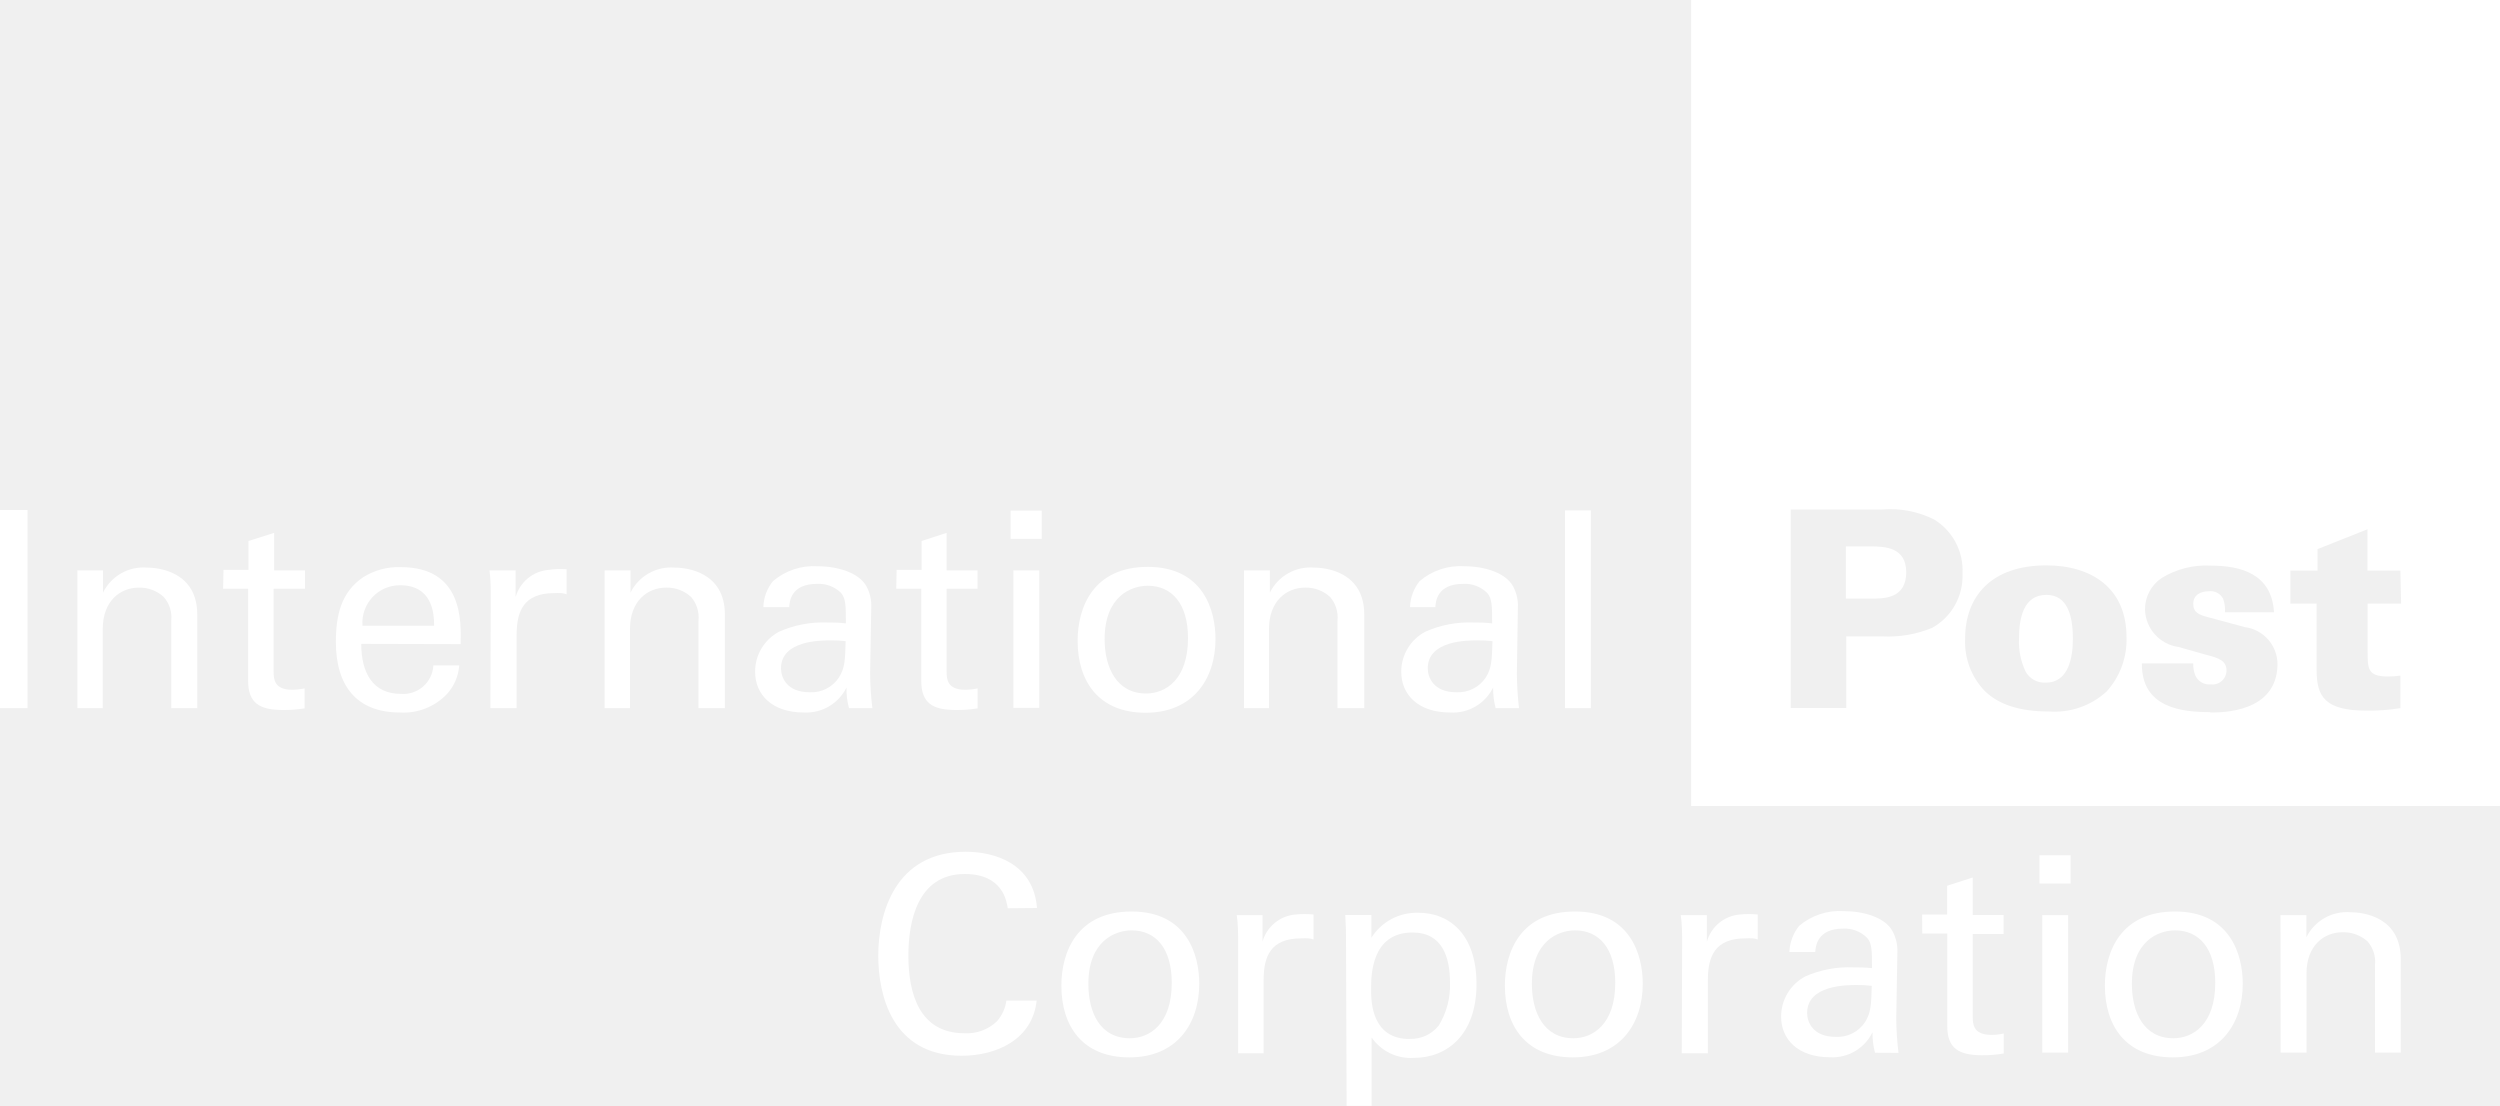
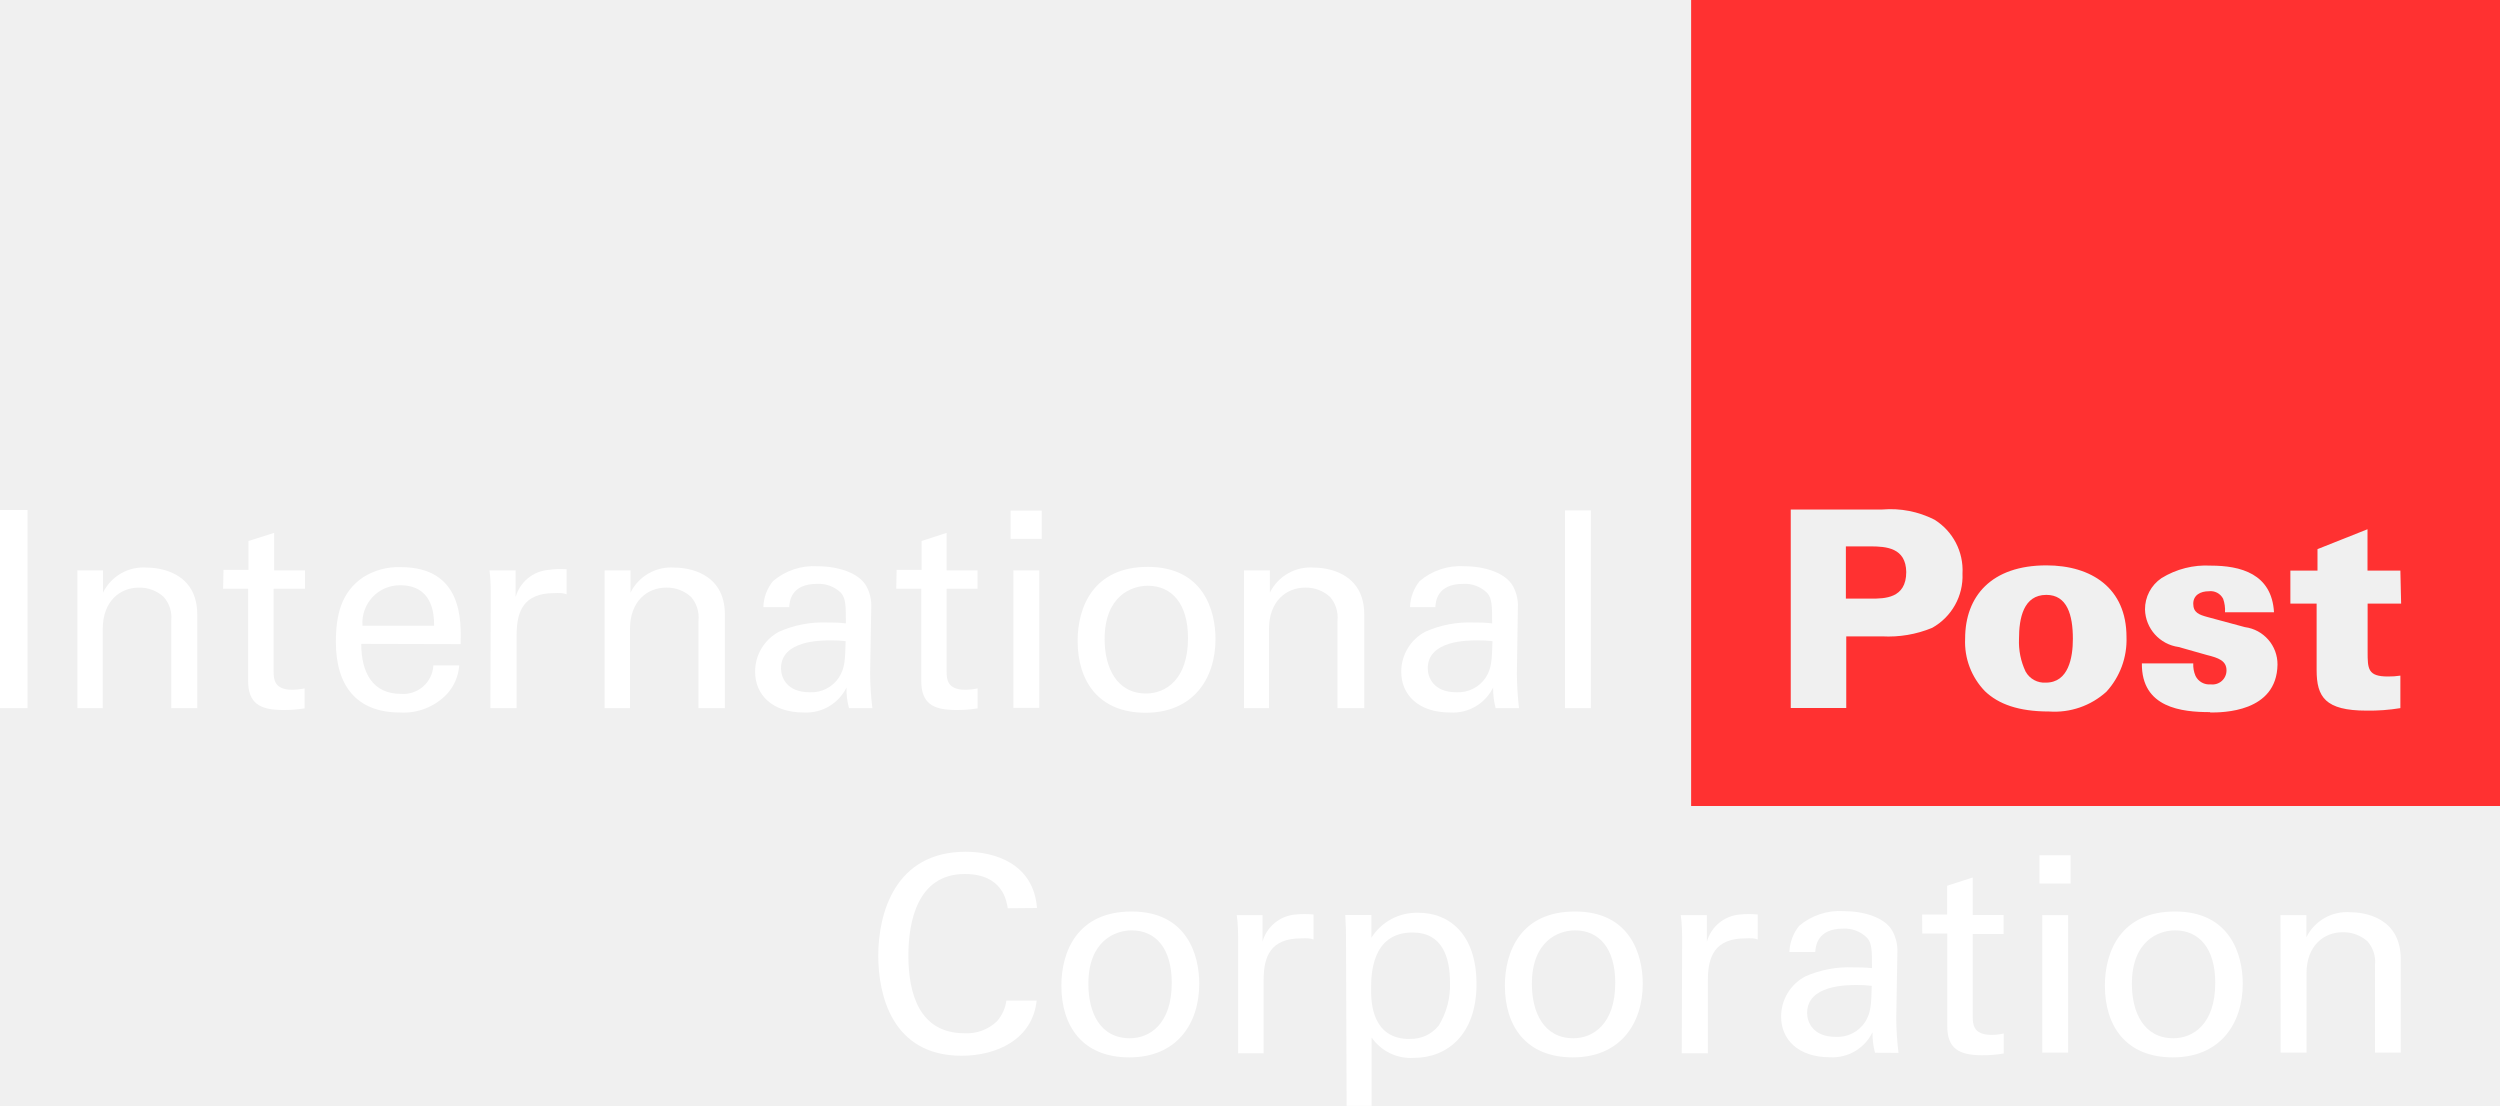
<svg xmlns="http://www.w3.org/2000/svg" viewBox="0 0 200 88.46">
  <defs>
-     <style>.cls-1{fill:#ffffff;}</style>
+     <style>.cls-1{fill:#ffffff;}.cls-2{fill:#FF3131}</style>
  </defs>
  <g id="Layer_2" data-name="Layer 2">
    <g id="content">
      <path class="cls-1" d="M0,40.8H2.2V56.65H0Z" />
      <path class="cls-1" d="M6.19,46.9l0-1.27H8.24l0,1.78a3.6,3.6,0,0,1,3.54-2c1,0,4,.38,4,3.75v7.49H13.7v-7a2.47,2.47,0,0,0-.6-1.89,2.82,2.82,0,0,0-2-.75c-1.49,0-2.88,1.08-2.88,3.3v6.34H6.19Z" />
      <path class="cls-1" d="M17.88,45.59h2V43.28l2.05-.65v3h2.47V47.1H21.89v6.61c0,.55,0,1.47,1.48,1.47a4.94,4.94,0,0,0,1-.11v1.6a9.92,9.92,0,0,1-1.72.13c-1.89,0-2.8-.55-2.8-2.35V47.1h-2Z" />
      <path class="cls-1" d="M28.9,51.51c0,2.28.9,4,3.17,4a2.41,2.41,0,0,0,2.6-2.28h2.07a3.8,3.8,0,0,1-1,2.31A4.79,4.79,0,0,1,32,57c-3.48,0-5.13-2.15-5.13-5.64,0-2.18.44-4,2.18-5.18a5.3,5.3,0,0,1,3-.81c5,0,4.84,4.36,4.8,6.16Zm5.83-1.45c0-1.05-.17-3.24-2.73-3.24a3,3,0,0,0-3,3.24Z" />
      <path class="cls-1" d="M39.26,47.87c0-.75,0-1.51-.1-2.24h2.09l0,2.13a3,3,0,0,1,2.64-2.17,6.75,6.75,0,0,1,1.44-.05v2a3,3,0,0,0-.4-.09,5.17,5.17,0,0,0-.6,0c-2.44,0-3,1.45-3,3.34v5.86h-2.1Z" />
      <path class="cls-1" d="M48.37,46.9l0-1.27h2.07l0,1.78a3.62,3.62,0,0,1,3.55-2c1,0,4,.38,4,3.75v7.49H55.88v-7a2.51,2.51,0,0,0-.59-1.89,2.83,2.83,0,0,0-2-.75c-1.5,0-2.89,1.08-2.89,3.3v6.34H48.37Z" />
      <path class="cls-1" d="M67.92,56.65a5.74,5.74,0,0,1-.2-1.65,3.59,3.59,0,0,1-3.42,2c-2.53,0-3.89-1.43-3.89-3.25a3.6,3.6,0,0,1,1.93-3.22,8.68,8.68,0,0,1,3.84-.73c.52,0,.85,0,1.49.07,0-1.36,0-2-.39-2.44a2.53,2.53,0,0,0-1.92-.72c-2.09,0-2.2,1.42-2.22,1.86H61.07a3.42,3.42,0,0,1,.77-2.08A5,5,0,0,1,65.4,45.3c1.61,0,3.33.51,3.93,1.63a3.25,3.25,0,0,1,.37,1.69l-.09,5.26a24.33,24.33,0,0,0,.18,2.77Zm-1.44-5.42c-.83,0-4,0-4,2.24,0,.7.44,1.91,2.29,1.91a2.63,2.63,0,0,0,2.35-1.19c.47-.75.49-1.36.53-2.9A10,10,0,0,0,66.48,51.23Z" />
      <path class="cls-1" d="M71.73,45.59h2V43.28l2-.65v3H78.2V47.1H75.73v6.61c0,.55,0,1.47,1.48,1.47a4.85,4.85,0,0,0,1-.11v1.6a9.83,9.83,0,0,1-1.72.13c-1.89,0-2.79-.55-2.79-2.35V47.1h-2Z" />
      <path class="cls-1" d="M80.85,40.85h2.49v2.26H80.85Zm.22,4.78h2.07v11H81.07Z" />
      <path class="cls-1" d="M91.82,45.35c4.43,0,5.42,3.46,5.42,5.77,0,3.22-1.83,5.9-5.59,5.9s-5.44-2.52-5.44-5.75C86.21,48.55,87.48,45.35,91.82,45.35Zm-.13,10.13c1.56,0,3.35-1.12,3.35-4.43,0-2.74-1.28-4.19-3.22-4.19-1.32,0-3.45.83-3.45,4.28C88.37,53.4,89.33,55.48,91.69,55.48Z" />
      <path class="cls-1" d="M99.52,46.9l0-1.27h2.07l0,1.78a3.62,3.62,0,0,1,3.55-2c1,0,4,.38,4,3.75v7.49H107v-7a2.51,2.51,0,0,0-.59-1.89,2.83,2.83,0,0,0-2-.75c-1.5,0-2.89,1.08-2.89,3.3v6.34H99.52Z" />
      <path class="cls-1" d="M119.65,56.65a6.11,6.11,0,0,1-.2-1.65A3.58,3.58,0,0,1,116,57c-2.54,0-3.9-1.43-3.9-3.25a3.61,3.61,0,0,1,1.94-3.22,8.64,8.64,0,0,1,3.83-.73c.53,0,.86,0,1.5.07,0-1.36,0-2-.4-2.44a2.53,2.53,0,0,0-1.92-.72c-2.09,0-2.2,1.42-2.22,1.86H112.8a3.49,3.49,0,0,1,.77-2.08,5,5,0,0,1,3.57-1.19c1.61,0,3.32.51,3.92,1.63a3.25,3.25,0,0,1,.37,1.69l-.08,5.26a26.06,26.06,0,0,0,.17,2.77Zm-1.43-5.42c-.84,0-4,0-4,2.24,0,.7.44,1.91,2.29,1.91a2.66,2.66,0,0,0,2.36-1.19c.46-.75.48-1.36.53-2.9A10.24,10.24,0,0,0,118.22,51.23Z" />
      <path class="cls-1" d="M125.2,40.83h2.07V56.65H125.2Z" />
      <path class="cls-1" d="M80.62,72.66c-.09-.55-.38-2.74-3.44-2.74-3.83,0-4.51,3.9-4.51,6.53,0,3,.86,6.21,4.49,6.21a3.48,3.48,0,0,0,2.58-.94,3.13,3.13,0,0,0,.77-1.67h2.42c-.33,3.12-3.22,4.41-6,4.41-5.59,0-6.67-4.91-6.67-8,0-3.34,1.3-8.32,7-8.32,2.25,0,5.42.9,5.7,4.5Z" />
      <path class="cls-1" d="M90.53,72.92c4.42,0,5.41,3.47,5.41,5.77,0,3.23-1.82,5.9-5.59,5.9s-5.44-2.52-5.44-5.74C84.91,76.12,86.19,72.92,90.53,72.92Zm-.14,10.14c1.57,0,3.35-1.12,3.35-4.43,0-2.75-1.27-4.2-3.21-4.2-1.32,0-3.46.84-3.46,4.28C87.07,81,88,83.06,90.39,83.06Z" />
      <path class="cls-1" d="M99.05,75.44c0-.74,0-1.51-.11-2.23H101l0,2.12a3,3,0,0,1,2.65-2.17,7.24,7.24,0,0,1,1.43,0v2a1.39,1.39,0,0,0-.4-.09,5,5,0,0,0-.59,0c-2.45,0-3,1.45-3,3.33v5.86H99.05Z" />
      <path class="cls-1" d="M107.68,75c0-.49,0-.75-.06-1.8h2.09l0,1.82a4.29,4.29,0,0,1,3.77-2c2.38,0,4.64,1.62,4.64,5.71s-2.4,5.9-5,5.9A3.81,3.81,0,0,1,109.73,83v5.47h-2Zm5.09,8.11a2.82,2.82,0,0,0,2.33-1.07A6.12,6.12,0,0,0,116,78.6c0-2-.6-4-3-4-3.31,0-3.31,3.48-3.31,4.47C109.66,80.38,109.86,83.12,112.77,83.12Z" />
      <path class="cls-1" d="M126,72.92c4.43,0,5.42,3.47,5.42,5.77,0,3.23-1.83,5.9-5.59,5.9s-5.44-2.52-5.44-5.74C120.39,76.12,121.66,72.92,126,72.92Zm-.13,10.14c1.56,0,3.35-1.12,3.35-4.43,0-2.75-1.28-4.2-3.22-4.2-1.32,0-3.45.84-3.45,4.28C122.55,81,123.51,83.06,125.87,83.06Z" />
      <path class="cls-1" d="M134.57,75.44c0-.74,0-1.51-.11-2.23h2.09l0,2.12a3,3,0,0,1,2.64-2.17,7.25,7.25,0,0,1,1.43,0v2a1.4,1.4,0,0,0-.39-.09,5.26,5.26,0,0,0-.6,0c-2.44,0-3,1.45-3,3.33v5.86h-2.09Z" />
      <path class="cls-1" d="M150,84.22a6,6,0,0,1-.2-1.64,3.56,3.56,0,0,1-3.41,2c-2.53,0-3.9-1.42-3.9-3.24a3.63,3.63,0,0,1,1.94-3.23,8.62,8.62,0,0,1,3.83-.72c.53,0,.86,0,1.5.06,0-1.36,0-2-.4-2.43a2.52,2.52,0,0,0-1.91-.73c-2.09,0-2.2,1.43-2.23,1.87h-2.07a3.56,3.56,0,0,1,.78-2.09,5,5,0,0,1,3.56-1.18c1.61,0,3.33.5,3.92,1.62a3.29,3.29,0,0,1,.38,1.69l-.09,5.27a24.32,24.32,0,0,0,.18,2.76Zm-1.43-5.42c-.84,0-4,0-4,2.24,0,.7.44,1.91,2.29,1.91a2.64,2.64,0,0,0,2.35-1.19c.46-.74.49-1.36.53-2.89A8.1,8.1,0,0,0,148.53,78.8Z" />
      <path class="cls-1" d="M153.77,73.16h2v-2.3l2.05-.66v3h2.47v1.52h-2.47v6.6c0,.55,0,1.47,1.48,1.47a4.29,4.29,0,0,0,1-.11v1.6a9.72,9.72,0,0,1-1.72.14c-1.89,0-2.8-.55-2.8-2.35V74.68h-2Z" />
      <path class="cls-1" d="M163.16,68.42h2.49v2.26h-2.49Zm.22,4.79h2.07v11h-2.07Z" />
      <path class="cls-1" d="M174,72.92c4.43,0,5.42,3.47,5.42,5.77,0,3.23-1.83,5.9-5.59,5.9s-5.44-2.52-5.44-5.74C168.39,76.12,169.67,72.92,174,72.92Zm-.13,10.14c1.57,0,3.35-1.12,3.35-4.43,0-2.75-1.28-4.2-3.22-4.2-1.32,0-3.45.84-3.45,4.28C170.55,81,171.51,83.06,173.87,83.06Z" />
      <path class="cls-1" d="M182.44,74.48l0-1.27h2.07l0,1.77a3.63,3.63,0,0,1,3.55-2c1,0,4,.37,4,3.75v7.48H190v-7a2.48,2.48,0,0,0-.59-1.89,2.87,2.87,0,0,0-2-.74c-1.5,0-2.89,1.07-2.89,3.29v6.34h-2.07Z" />
-       <path class="cls-1" d="M149.61,43.71h-1.94v4.18h2c1.08,0,2.83,0,2.83-2.13C152.47,43.82,150.9,43.71,149.61,43.71Z" />
-       <path class="cls-1" d="M163.71,47.59c-1.84,0-2.19,1.87-2.19,3.52a5.54,5.54,0,0,0,.53,2.62,1.72,1.72,0,0,0,1.62.88c1.81,0,2.16-2,2.16-3.5C165.83,49.19,165.37,47.59,163.71,47.59Z" />
-       <path class="cls-1" d="M135.29,0V64.48H200V0Zm19.28,50.23a9.19,9.19,0,0,1-4,.68l-2.87,0v5.73h-4.44V40.76h7.33a7.78,7.78,0,0,1,4.16.81A4.77,4.77,0,0,1,157,45.89,4.74,4.74,0,0,1,154.57,50.23Zm13.94,5.11a6.17,6.17,0,0,1-4.58,1.58c-2.45,0-4.05-.59-5.13-1.62a5.66,5.66,0,0,1-1.59-4.21c0-3.39,2.1-5.86,6.5-5.86,3.6,0,6.41,1.81,6.41,5.73A6.15,6.15,0,0,1,168.51,55.34Zm8.3,1.63c-2.25,0-5.5-.33-5.46-3.9h4.11a2.28,2.28,0,0,0,.18,1,1.22,1.22,0,0,0,1.22.68,1.12,1.12,0,0,0,1.26-1.12c0-.77-.64-1-1.57-1.23l-2.26-.64a3.11,3.11,0,0,1-2.69-3,3,3,0,0,1,1.32-2.51,6.79,6.79,0,0,1,3.94-1c2.38,0,4.88.64,5.06,3.73H178a2.69,2.69,0,0,0-.15-1.08,1.13,1.13,0,0,0-1.15-.6c-.64,0-1.24.29-1.24,1s.47.88,1.13,1.06l3,.81a3,3,0,0,1,2.61,3C182.14,57,177.79,57,176.81,57Zm15.28-8.68h-2.68v3.83c0,1.37,0,2,1.62,2a6.17,6.17,0,0,0,1-.07v2.6a15.18,15.18,0,0,1-2.7.2c-3.32,0-4-1.1-4-3.24V48.29h-2.1V45.65h2.17V43.93l4-1.59v3.31h2.63Z" />
+       <path class="cls-2" d="M149.61,43.71h-1.94v4.18h2c1.08,0,2.83,0,2.83-2.13C152.47,43.82,150.9,43.71,149.61,43.71Z" />
+       <path class="cls-2" d="M163.71,47.59c-1.84,0-2.19,1.87-2.19,3.52a5.54,5.54,0,0,0,.53,2.62,1.72,1.72,0,0,0,1.62.88c1.81,0,2.16-2,2.16-3.5C165.83,49.19,165.37,47.59,163.71,47.59Z" />
+       <path class="cls-2" d="M135.29,0V64.48H200V0Zm19.28,50.23a9.19,9.19,0,0,1-4,.68l-2.87,0v5.73h-4.44V40.76h7.33a7.78,7.78,0,0,1,4.16.81A4.77,4.77,0,0,1,157,45.89,4.74,4.74,0,0,1,154.57,50.23Zm13.94,5.11a6.17,6.17,0,0,1-4.58,1.58c-2.45,0-4.05-.59-5.13-1.62a5.66,5.66,0,0,1-1.59-4.21c0-3.39,2.1-5.86,6.5-5.86,3.6,0,6.41,1.81,6.41,5.73A6.15,6.15,0,0,1,168.51,55.34Zm8.3,1.63c-2.25,0-5.5-.33-5.46-3.9h4.11a2.28,2.28,0,0,0,.18,1,1.22,1.22,0,0,0,1.22.68,1.12,1.12,0,0,0,1.26-1.12c0-.77-.64-1-1.57-1.23l-2.26-.64a3.11,3.11,0,0,1-2.69-3,3,3,0,0,1,1.32-2.51,6.79,6.79,0,0,1,3.94-1c2.38,0,4.88.64,5.06,3.73H178a2.69,2.69,0,0,0-.15-1.08,1.13,1.13,0,0,0-1.15-.6c-.64,0-1.24.29-1.24,1s.47.88,1.13,1.06l3,.81a3,3,0,0,1,2.61,3C182.14,57,177.79,57,176.81,57Zm15.28-8.68h-2.68v3.83c0,1.37,0,2,1.62,2a6.17,6.17,0,0,0,1-.07v2.6a15.18,15.18,0,0,1-2.7.2c-3.32,0-4-1.1-4-3.24V48.29h-2.1V45.65h2.17V43.93l4-1.59v3.31h2.63Z" />
    </g>
  </g>
</svg>
